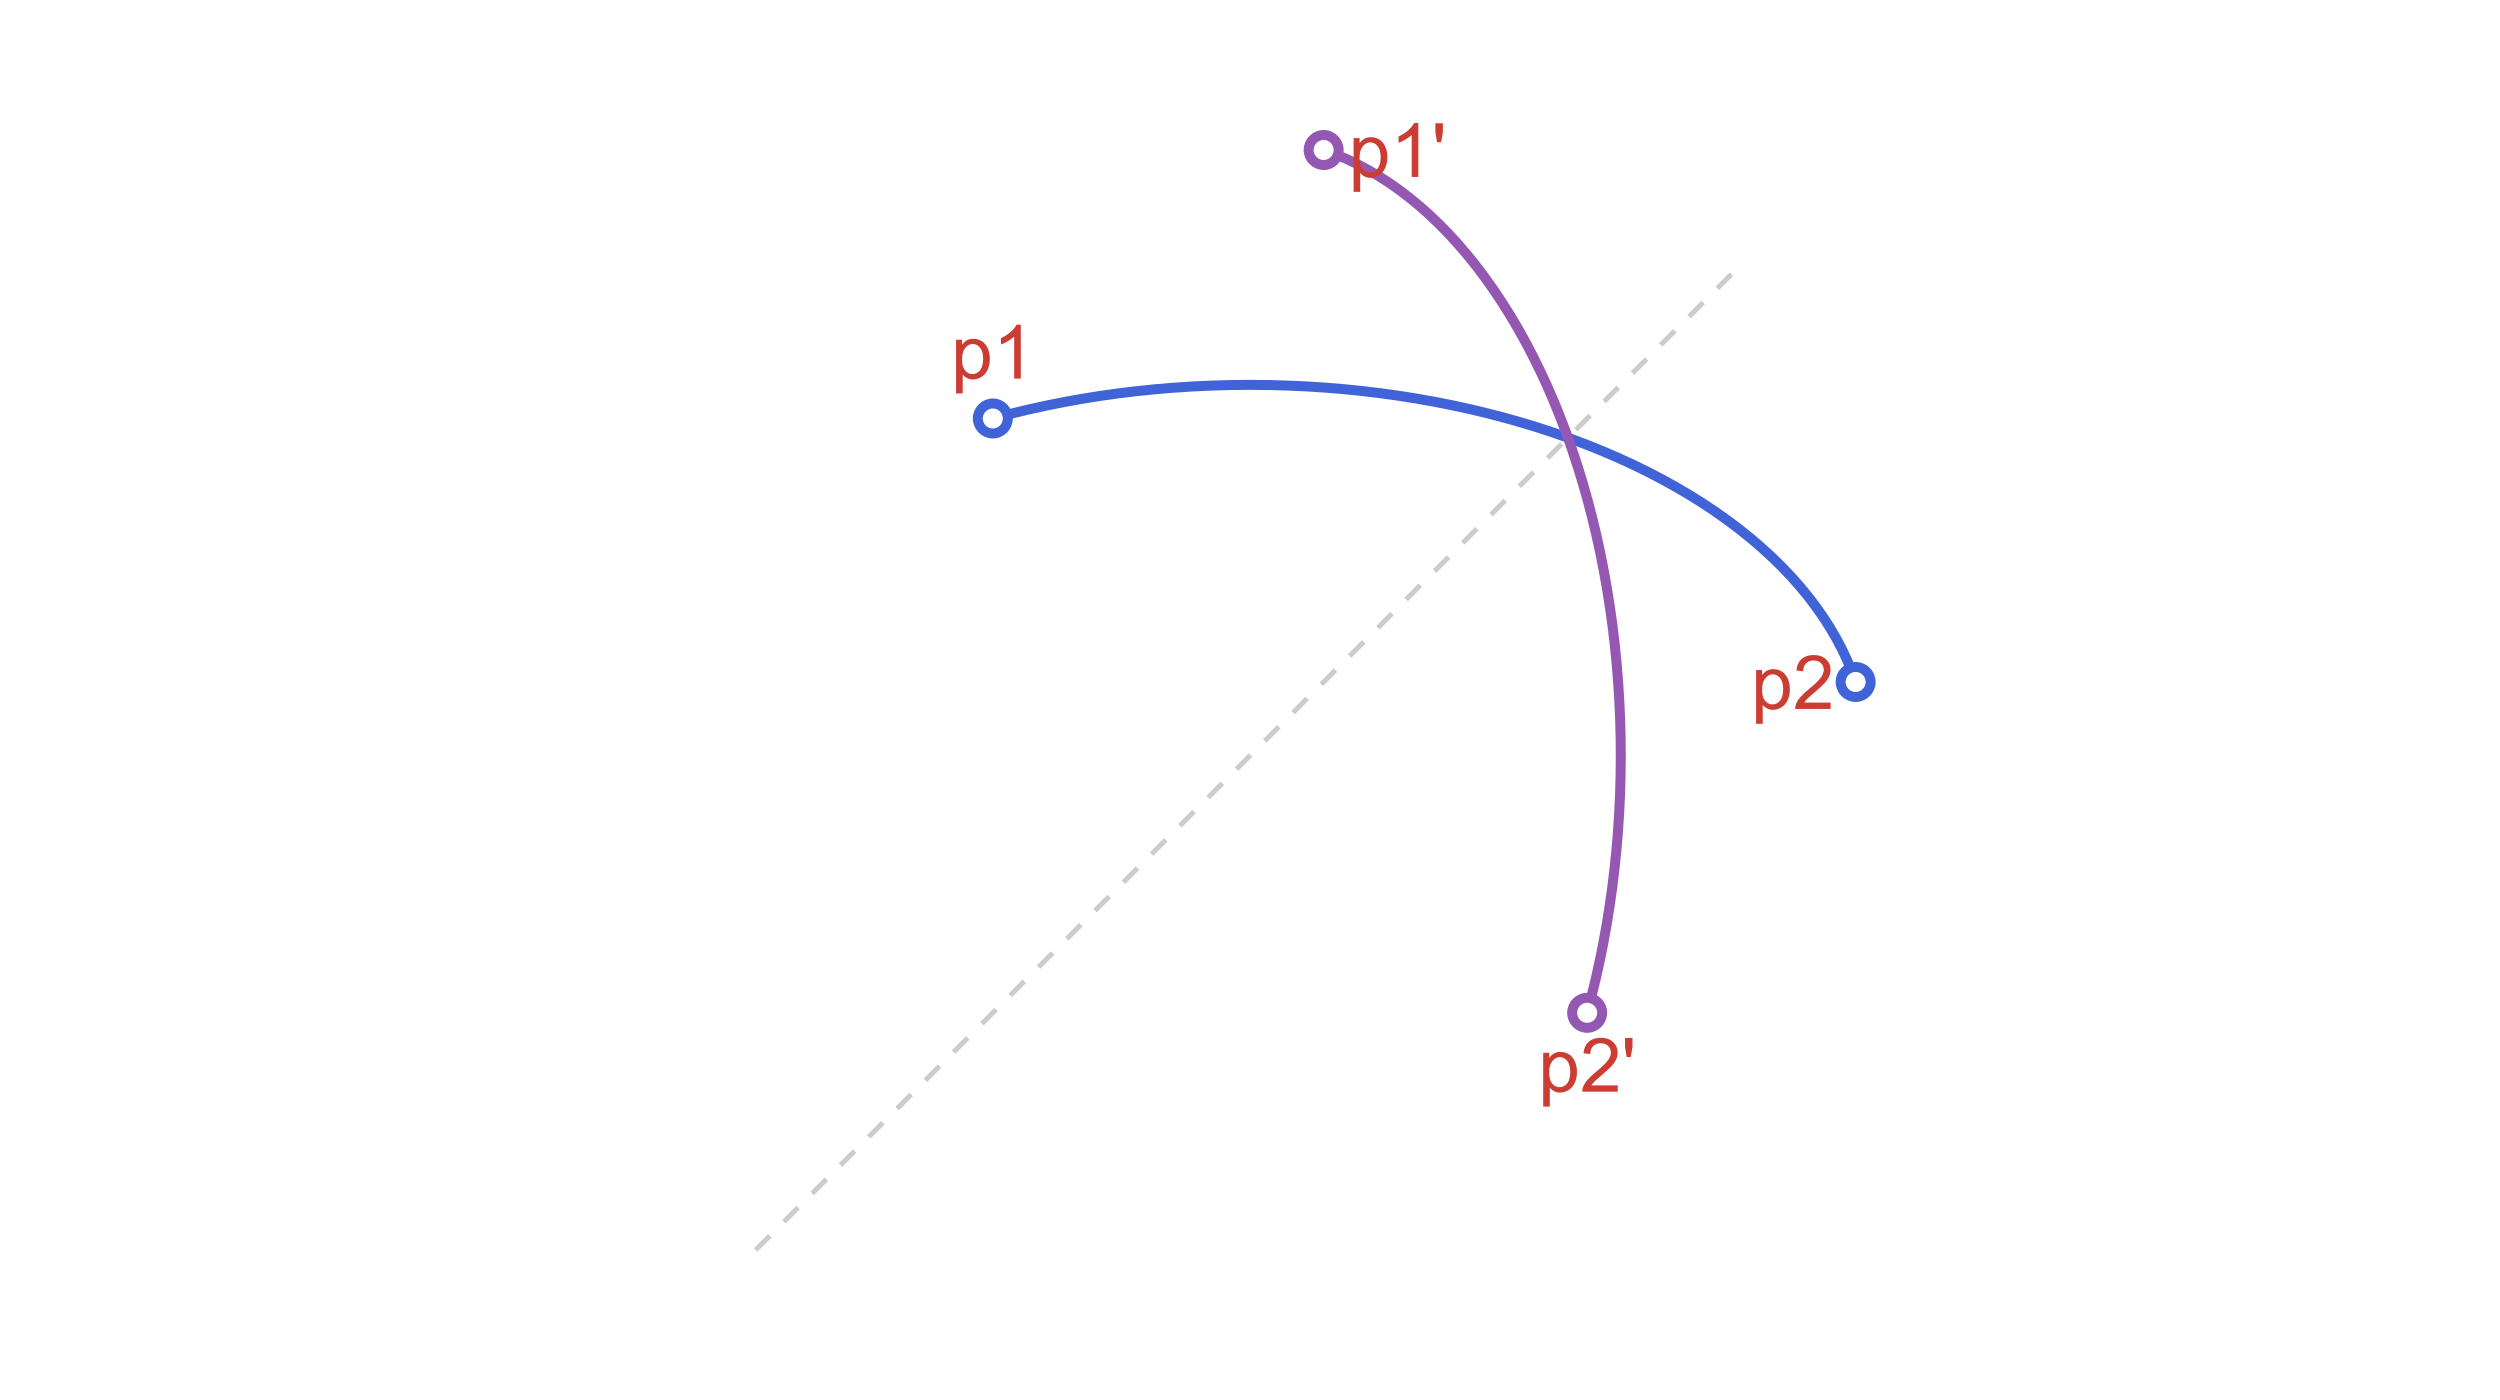
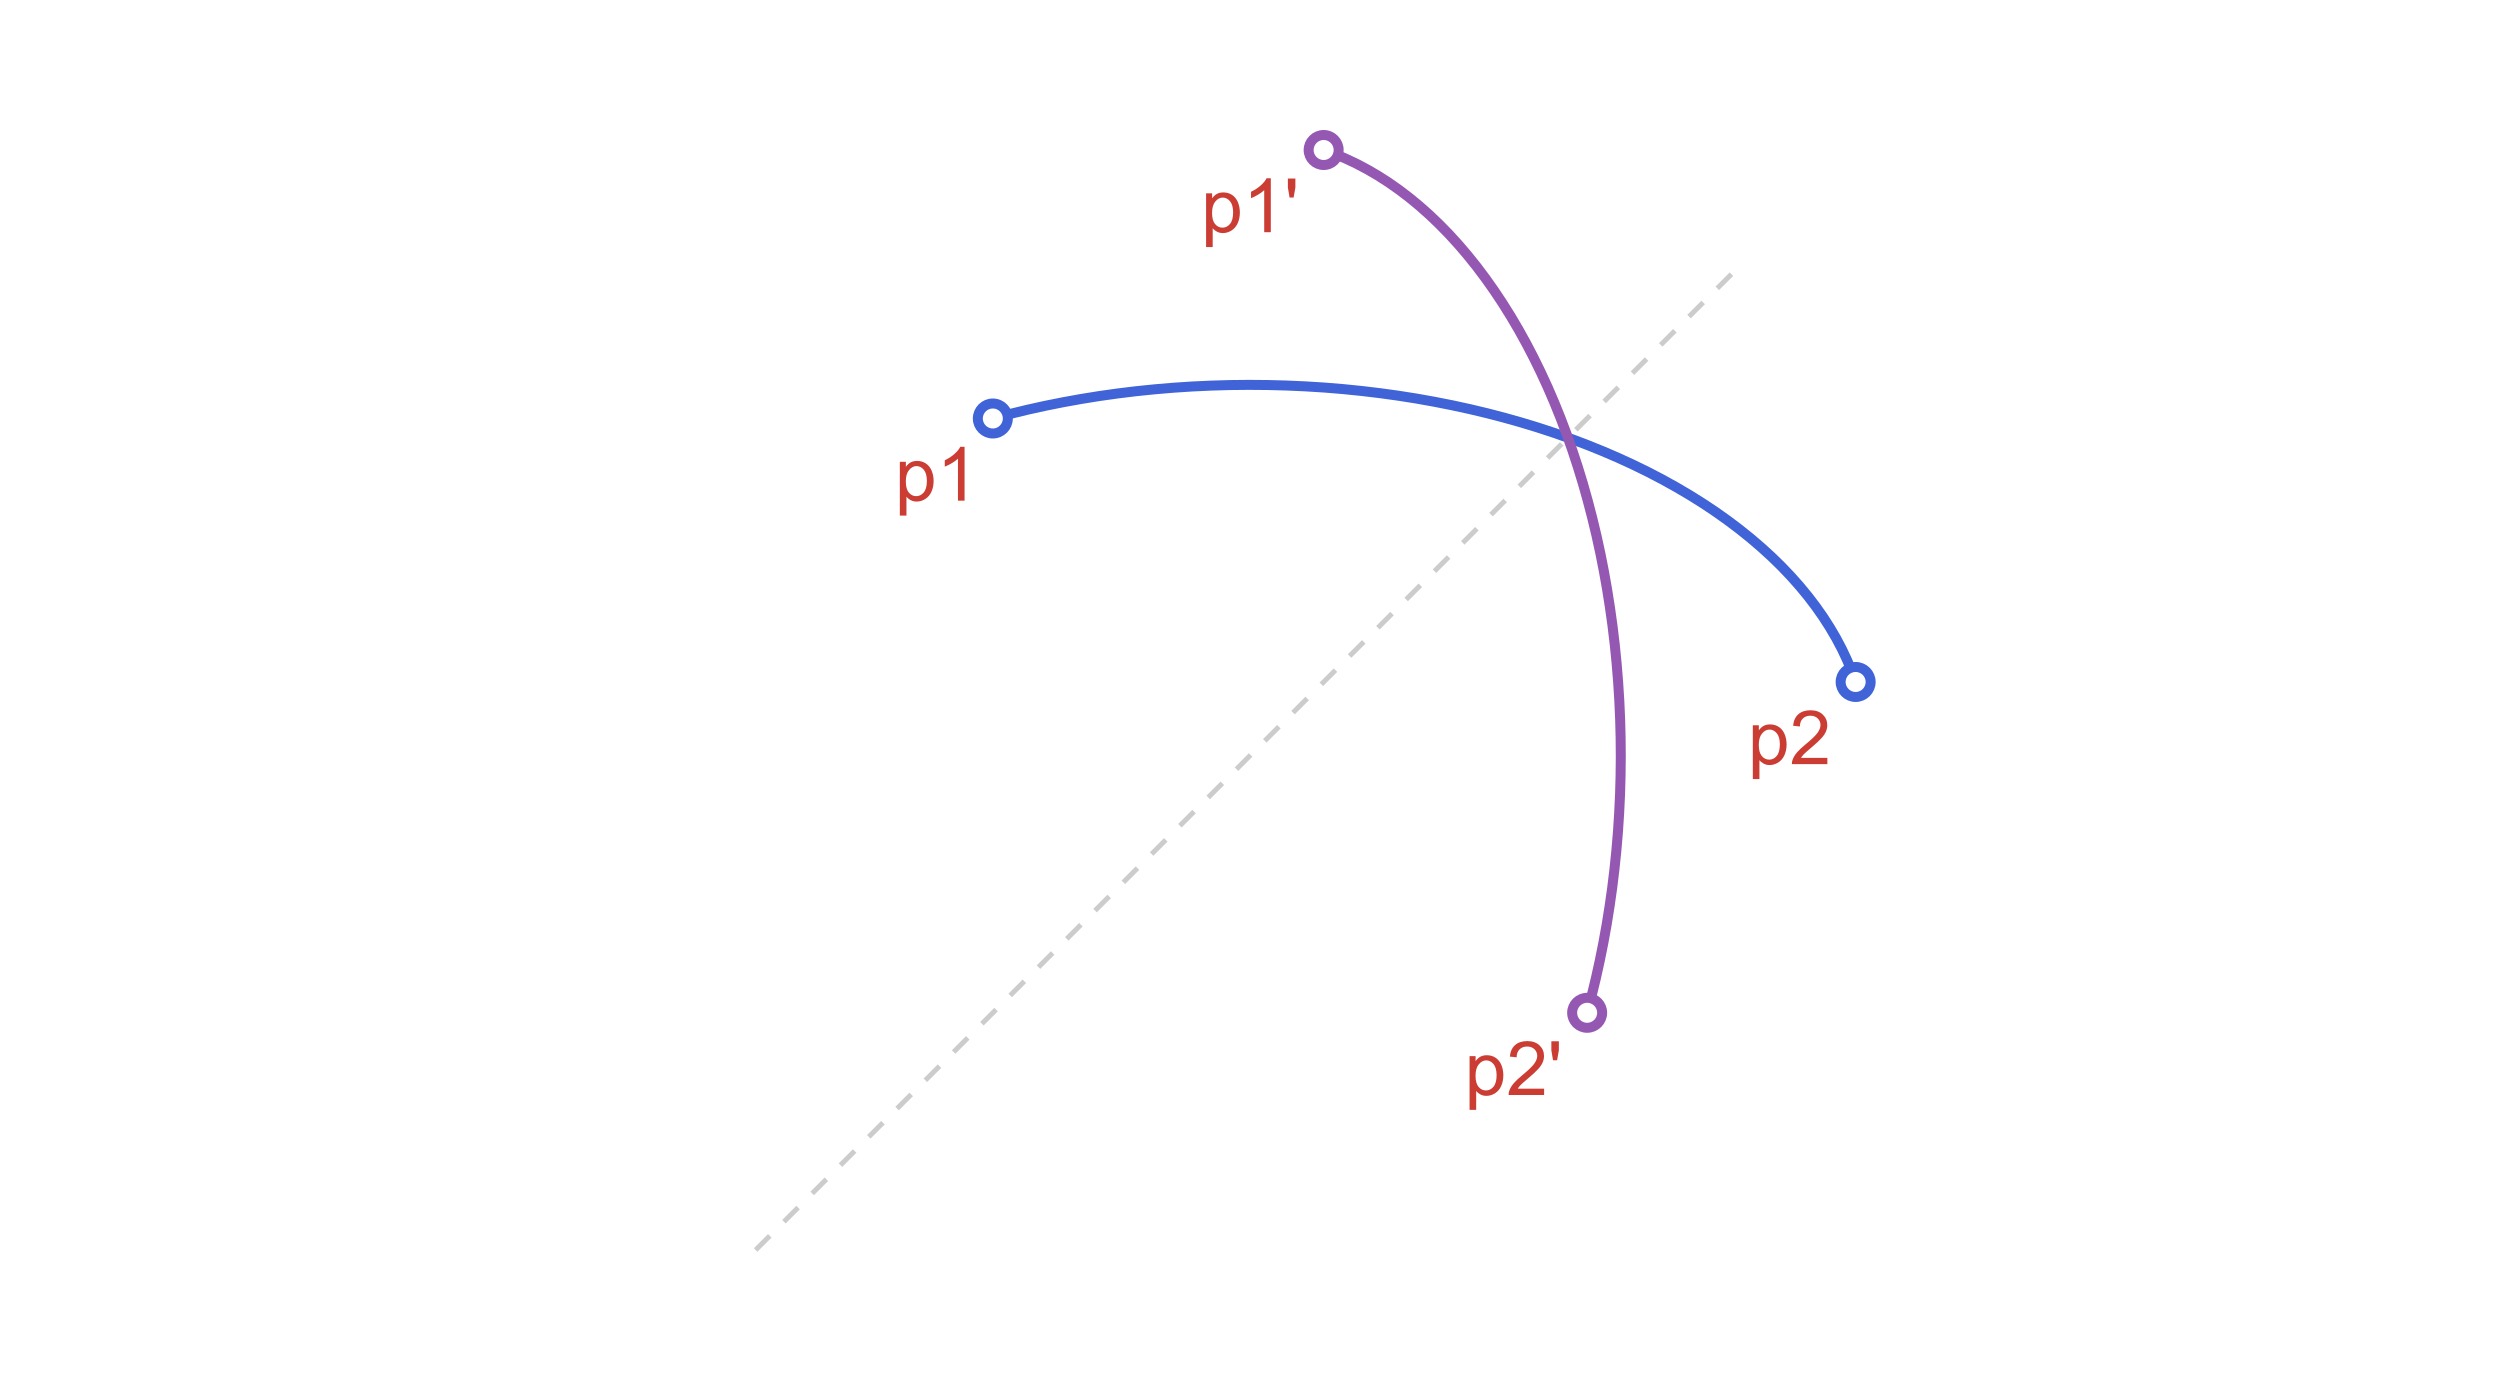
<svg xmlns="http://www.w3.org/2000/svg" xmlns:xlink="http://www.w3.org/1999/xlink" width="500" height="280" viewBox="0 0 500 280">
  <defs>
    <g>
      <g id="glyph-0-0">
        <path d="M 0.988 2.98 L 0.988 -7.777 L 2.191 -7.777 L 2.191 -6.766 C 2.473 -7.16 2.789 -7.457 3.148 -7.656 C 3.5 -7.852 3.934 -7.949 4.445 -7.953 C 5.105 -7.949 5.691 -7.781 6.203 -7.441 C 6.707 -7.098 7.09 -6.613 7.352 -5.996 C 7.609 -5.371 7.738 -4.691 7.742 -3.949 C 7.738 -3.152 7.598 -2.434 7.312 -1.797 C 7.023 -1.16 6.605 -0.672 6.066 -0.332 C 5.52 0.008 4.949 0.176 4.352 0.176 C 3.91 0.176 3.516 0.086 3.168 -0.102 C 2.816 -0.285 2.531 -0.52 2.309 -0.805 L 2.309 2.98 Z M 2.184 -3.844 C 2.18 -2.844 2.383 -2.102 2.789 -1.625 C 3.195 -1.141 3.684 -0.902 4.262 -0.906 C 4.844 -0.902 5.348 -1.148 5.766 -1.648 C 6.184 -2.141 6.391 -2.91 6.395 -3.953 C 6.391 -4.941 6.188 -5.684 5.781 -6.18 C 5.371 -6.672 4.883 -6.918 4.32 -6.922 C 3.758 -6.918 3.262 -6.656 2.832 -6.133 C 2.395 -5.605 2.18 -4.844 2.184 -3.844 Z M 2.184 -3.844 " />
      </g>
      <g id="glyph-0-1">
        <path d="M 5.59 0 L 4.27 0 L 4.27 -8.402 C 3.949 -8.098 3.531 -7.793 3.02 -7.492 C 2.504 -7.188 2.043 -6.961 1.633 -6.812 L 1.633 -8.086 C 2.367 -8.43 3.012 -8.848 3.566 -9.344 C 4.117 -9.836 4.508 -10.316 4.738 -10.781 L 5.59 -10.781 Z M 5.59 0 " />
      </g>
      <g id="glyph-0-2">
        <path d="M 7.551 -1.266 L 7.551 0 L 0.453 0 C 0.438 -0.316 0.492 -0.621 0.609 -0.914 C 0.789 -1.398 1.078 -1.875 1.477 -2.344 C 1.875 -2.812 2.449 -3.352 3.199 -3.969 C 4.367 -4.922 5.156 -5.68 5.566 -6.242 C 5.973 -6.797 6.176 -7.328 6.18 -7.828 C 6.176 -8.352 5.988 -8.793 5.621 -9.152 C 5.246 -9.512 4.762 -9.691 4.16 -9.691 C 3.523 -9.691 3.016 -9.5 2.637 -9.117 C 2.254 -8.734 2.059 -8.207 2.059 -7.535 L 0.703 -7.676 C 0.797 -8.684 1.145 -9.453 1.75 -9.984 C 2.355 -10.516 3.168 -10.781 4.188 -10.781 C 5.215 -10.781 6.031 -10.492 6.633 -9.922 C 7.234 -9.348 7.535 -8.641 7.535 -7.801 C 7.535 -7.367 7.445 -6.945 7.27 -6.531 C 7.094 -6.113 6.801 -5.676 6.395 -5.223 C 5.984 -4.762 5.309 -4.133 4.367 -3.332 C 3.57 -2.664 3.062 -2.215 2.84 -1.98 C 2.613 -1.742 2.43 -1.504 2.285 -1.266 Z M 7.551 -1.266 " />
      </g>
      <g id="glyph-0-3">
        <path d="M 0.996 -6.938 L 0.66 -8.941 L 0.66 -10.738 L 2.16 -10.738 L 2.16 -8.941 L 1.809 -6.938 Z M 0.996 -6.938 " />
      </g>
    </g>
  </defs>
  <path fill="none" stroke-width="1" stroke-linecap="butt" stroke-linejoin="miter" stroke="rgb(80%, 80%, 80%)" stroke-opacity="1" stroke-dasharray="4 4" stroke-miterlimit="10" d="M 151.129 250 L 348.871 52.254 " />
  <path fill="none" stroke-width="2" stroke-linecap="butt" stroke-linejoin="miter" stroke="rgb(25.1%, 38.8%, 84.7%)" stroke-opacity="1" stroke-miterlimit="10" d="M 198.566 83.699 L 202.02 82.789 L 205.516 81.941 L 209.055 81.16 L 212.629 80.445 L 216.242 79.793 L 219.883 79.207 L 223.555 78.691 L 227.25 78.238 L 230.965 77.859 L 234.699 77.543 L 238.449 77.297 L 242.207 77.121 L 245.973 77.012 L 249.742 76.973 L 253.512 77.004 L 257.277 77.102 L 261.039 77.27 L 264.789 77.504 L 268.523 77.809 L 272.242 78.184 L 275.941 78.625 L 279.617 79.133 L 283.262 79.707 L 286.879 80.352 L 290.457 81.059 L 294.004 81.832 L 297.504 82.668 L 300.961 83.57 L 304.375 84.535 L 307.734 85.562 L 311.039 86.648 L 314.289 87.797 L 317.48 89 L 320.605 90.266 L 323.668 91.586 L 326.66 92.961 L 329.582 94.391 L 332.43 95.875 L 335.199 97.41 L 337.891 98.992 L 340.5 100.625 L 343.027 102.305 L 345.465 104.031 L 347.816 105.801 L 350.074 107.613 L 352.238 109.465 L 354.309 111.355 L 356.285 113.281 L 358.16 115.246 L 359.934 117.242 L 361.605 119.27 L 363.172 121.328 L 364.633 123.41 L 365.988 125.523 L 367.238 127.656 L 368.375 129.812 L 369.406 131.992 L 370.32 134.184 L 371.129 136.395 " />
  <path fill="none" stroke-width="2" stroke-linecap="butt" stroke-linejoin="miter" stroke="rgb(58.4%, 34.5%, 69.8%)" stroke-opacity="1" stroke-miterlimit="10" d="M 264.73 30 L 266.941 30.805 L 269.137 31.723 L 271.312 32.75 L 273.469 33.891 L 275.605 35.137 L 277.715 36.492 L 279.801 37.957 L 281.859 39.523 L 283.887 41.195 L 285.883 42.969 L 287.844 44.844 L 289.773 46.816 L 291.664 48.887 L 293.516 51.055 L 295.328 53.312 L 297.094 55.66 L 298.82 58.102 L 300.5 60.625 L 302.133 63.234 L 303.719 65.926 L 305.254 68.699 L 306.734 71.543 L 308.164 74.465 L 309.543 77.457 L 310.863 80.52 L 312.125 83.648 L 313.332 86.836 L 314.48 90.086 L 315.566 93.395 L 316.594 96.754 L 317.555 100.164 L 318.457 103.621 L 319.297 107.125 L 320.07 110.668 L 320.777 114.25 L 321.418 117.863 L 321.992 121.512 L 322.504 125.184 L 322.945 128.883 L 323.316 132.602 L 323.621 136.34 L 323.859 140.09 L 324.027 143.848 L 324.125 147.613 L 324.156 151.387 L 324.113 155.156 L 324.008 158.922 L 323.828 162.68 L 323.586 166.43 L 323.27 170.16 L 322.887 173.879 L 322.438 177.574 L 321.918 181.242 L 321.336 184.887 L 320.684 188.496 L 319.965 192.074 L 319.184 195.609 L 318.34 199.105 L 317.43 202.559 " />
  <g fill="rgb(79.6%, 23.5%, 20%)" fill-opacity="1">
-     <use xlink:href="#glyph-0-0" x="190.226" y="75.718" />
-     <use xlink:href="#glyph-0-1" x="198.568" y="75.718" />
+     <use xlink:href="#glyph-0-0" x="178.981" y="100.137" />
+     <use xlink:href="#glyph-0-1" x="187.323" y="100.137" />
  </g>
  <g fill="rgb(79.6%, 23.5%, 20%)" fill-opacity="1">
-     <use xlink:href="#glyph-0-0" x="350.234" y="141.786" />
-     <use xlink:href="#glyph-0-2" x="358.576" y="141.786" />
+     <use xlink:href="#glyph-0-0" x="349.577" y="152.833" />
+     <use xlink:href="#glyph-0-2" x="357.919" y="152.833" />
  </g>
  <g fill="rgb(79.6%, 23.5%, 20%)" fill-opacity="1">
-     <use xlink:href="#glyph-0-0" x="269.732" y="35.391" />
-     <use xlink:href="#glyph-0-1" x="278.075" y="35.391" />
-     <use xlink:href="#glyph-0-3" x="286.417" y="35.391" />
+     <use xlink:href="#glyph-0-0" x="240.23" y="46.438" />
+     <use xlink:href="#glyph-0-1" x="248.572" y="46.438" />
+     <use xlink:href="#glyph-0-3" x="256.915" y="46.438" />
  </g>
  <g fill="rgb(79.6%, 23.5%, 20%)" fill-opacity="1">
-     <use xlink:href="#glyph-0-0" x="307.654" y="218.34" />
-     <use xlink:href="#glyph-0-2" x="315.997" y="218.34" />
-     <use xlink:href="#glyph-0-3" x="324.339" y="218.34" />
+     <use xlink:href="#glyph-0-0" x="292.926" y="218.997" />
+     <use xlink:href="#glyph-0-2" x="301.269" y="218.997" />
+     <use xlink:href="#glyph-0-3" x="309.611" y="218.997" />
  </g>
  <path fill-rule="nonzero" fill="rgb(100%, 100%, 100%)" fill-opacity="1" stroke-width="2" stroke-linecap="butt" stroke-linejoin="miter" stroke="rgb(25.1%, 38.8%, 84.7%)" stroke-opacity="1" stroke-miterlimit="10" d="M 201.566 83.699 C 201.566 85.355 200.227 86.699 198.566 86.699 C 196.91 86.699 195.566 85.355 195.566 83.699 C 195.566 82.043 196.91 80.699 198.566 80.699 C 200.227 80.699 201.566 82.043 201.566 83.699 Z M 374.129 136.395 C 374.129 138.051 372.785 139.395 371.129 139.395 C 369.469 139.395 368.129 138.051 368.129 136.395 C 368.129 134.738 369.469 133.395 371.129 133.395 C 372.785 133.395 374.129 134.738 374.129 136.395 Z M 374.129 136.395 " />
  <path fill-rule="nonzero" fill="rgb(100%, 100%, 100%)" fill-opacity="1" stroke-width="2" stroke-linecap="butt" stroke-linejoin="miter" stroke="rgb(58.4%, 34.5%, 69.8%)" stroke-opacity="1" stroke-miterlimit="10" d="M 267.73 30 C 267.73 31.656 266.391 33 264.73 33 C 263.074 33 261.73 31.656 261.73 30 C 261.73 28.344 263.074 27 264.73 27 C 266.391 27 267.73 28.344 267.73 30 Z M 320.43 202.559 C 320.43 204.215 319.086 205.559 317.43 205.559 C 315.773 205.559 314.43 204.215 314.43 202.559 C 314.43 200.902 315.773 199.559 317.43 199.559 C 319.086 199.559 320.43 200.902 320.43 202.559 Z M 320.43 202.559 " />
</svg>
